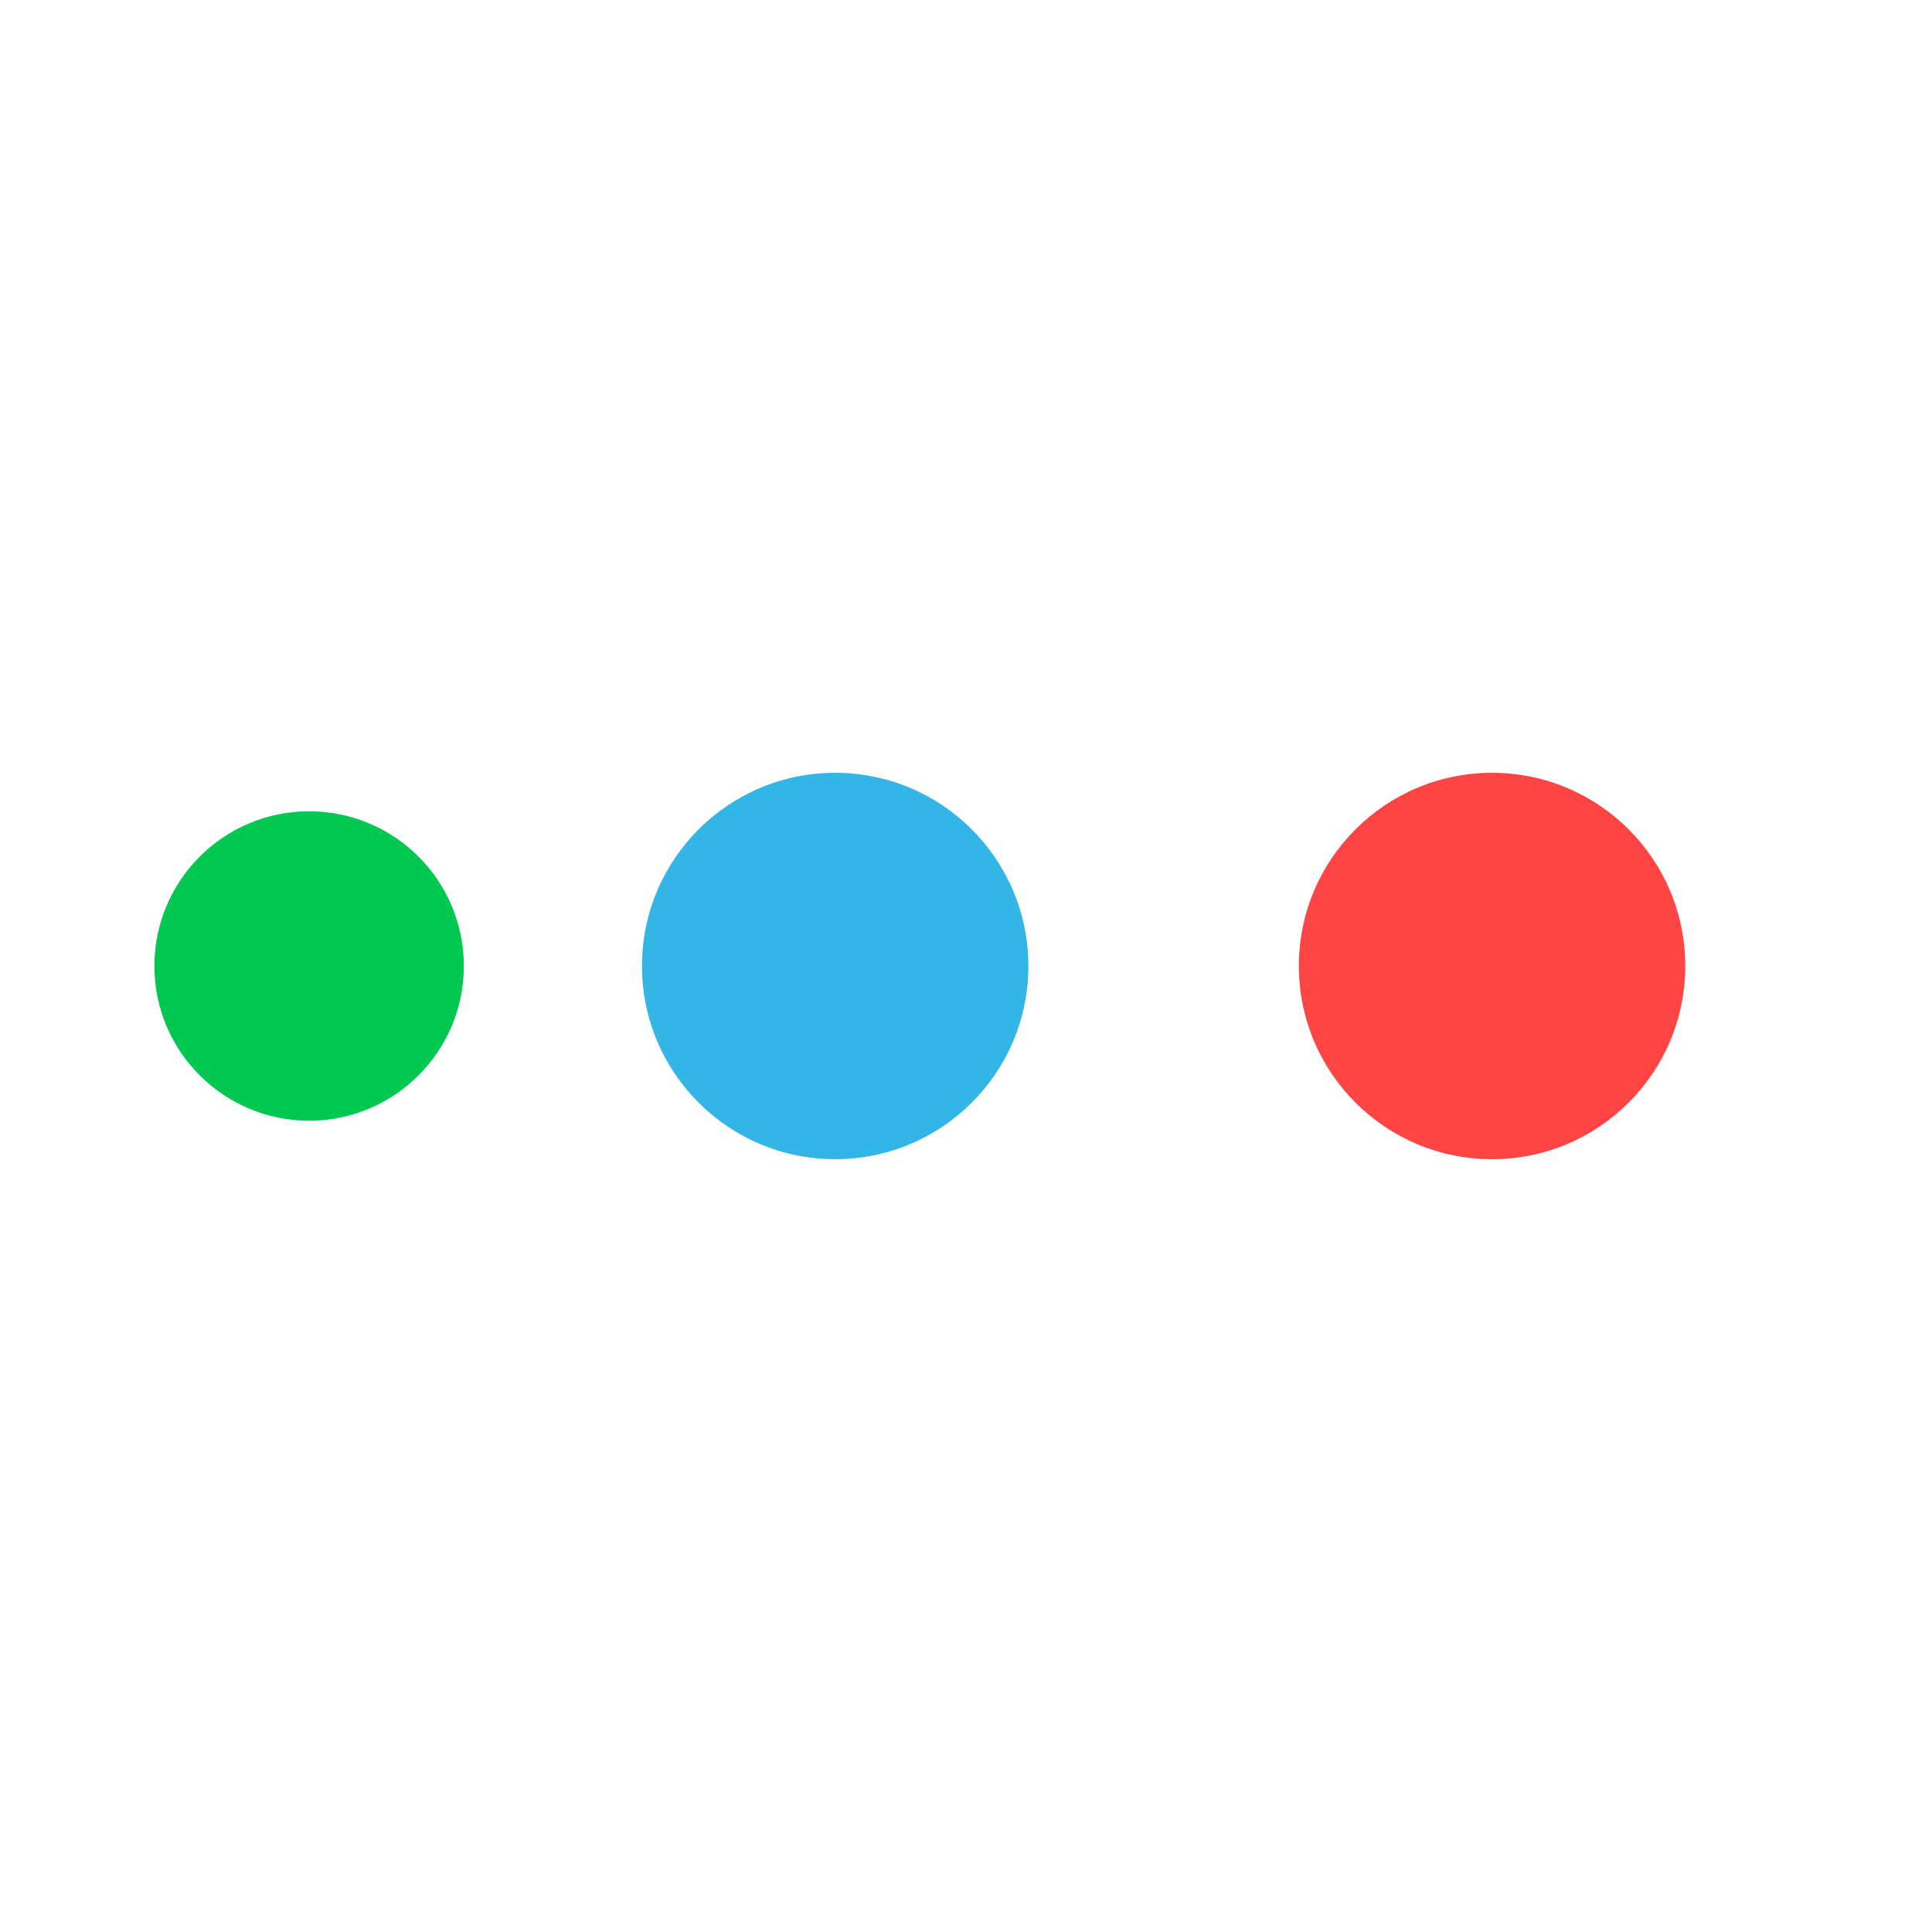
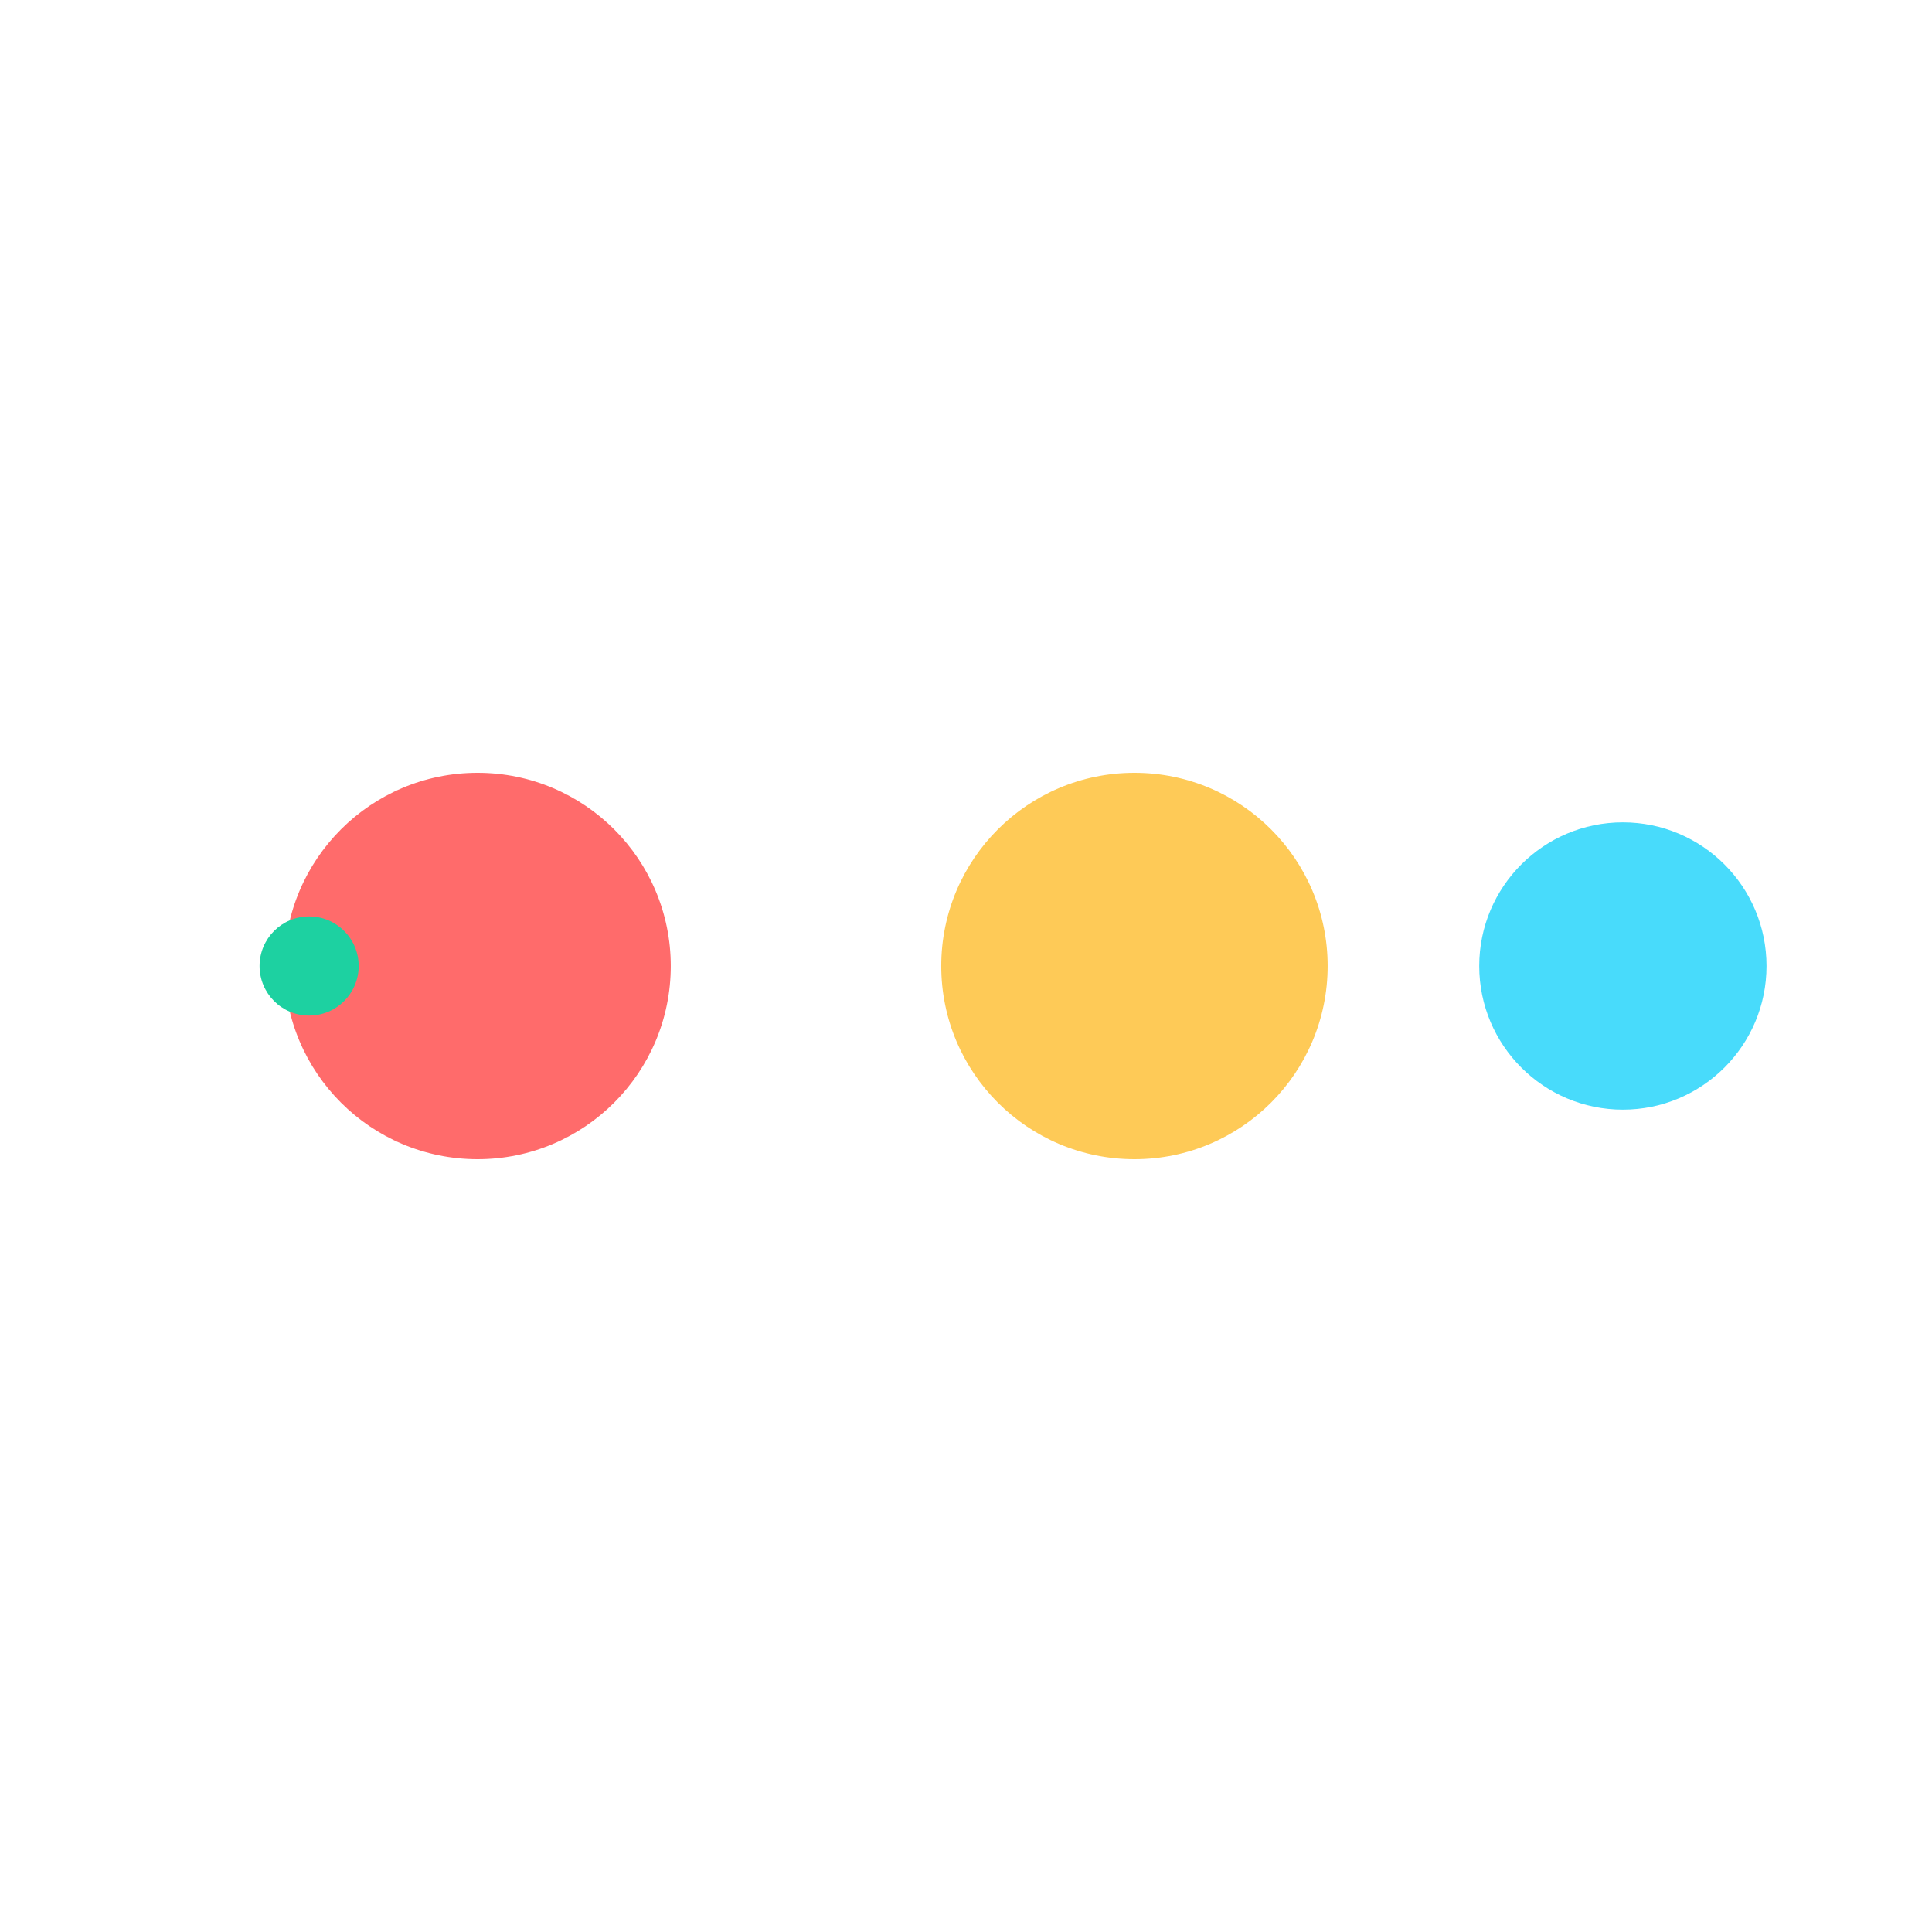
<svg xmlns="http://www.w3.org/2000/svg" width="200px" height="200px" viewBox="0 0 100 100" preserveAspectRatio="xMidYMid" class="lds-ellipsis" style="background: none;">
-   <circle cx="84" cy="50" r="0" fill="#33b5e5">
-     <animate attributeName="r" values="10;0;0;0;0" keyTimes="0;0.25;0.5;0.75;1" keySplines="0 0.5 0.5 1;0 0.5 0.5 1;0 0.5 0.5 1;0 0.5 0.5 1" calcMode="spline" dur="1.5s" repeatCount="indefinite" begin="0s" />
-     <animate attributeName="cx" values="84;84;84;84;84" keyTimes="0;0.25;0.5;0.75;1" keySplines="0 0.5 0.5 1;0 0.5 0.5 1;0 0.5 0.5 1;0 0.5 0.5 1" calcMode="spline" dur="1.5s" repeatCount="indefinite" begin="0s" />
+   <circle cx="84" cy="50" r="0" fill="#feca57">
+     <animate attributeName="r" values="10;0;0;0;0" keyTimes="0;0.25;0.5;0.75;1" keySplines="0 0.5 0.5 1;0 0.5 0.5 1;0 0.5 0.5 1;0 0.5 0.5 1" calcMode="spline" dur="1.6s" repeatCount="indefinite" begin="0s" />
+     <animate attributeName="cx" values="84;84;84;84;84" keyTimes="0;0.25;0.5;0.75;1" keySplines="0 0.5 0.5 1;0 0.5 0.5 1;0 0.5 0.5 1;0 0.5 0.5 1" calcMode="spline" dur="1.6s" repeatCount="indefinite" begin="0s" />
  </circle>
-   <circle cx="16" cy="50" r="8.008" fill="#00C851">
-     <animate attributeName="r" values="0;10;10;10;0" keyTimes="0;0.25;0.5;0.75;1" keySplines="0 0.5 0.5 1;0 0.5 0.5 1;0 0.5 0.5 1;0 0.5 0.5 1" calcMode="spline" dur="1.5s" repeatCount="indefinite" begin="-0.75s" />
-     <animate attributeName="cx" values="16;16;50;84;84" keyTimes="0;0.25;0.5;0.75;1" keySplines="0 0.5 0.5 1;0 0.5 0.5 1;0 0.5 0.5 1;0 0.5 0.5 1" calcMode="spline" dur="1.5s" repeatCount="indefinite" begin="-0.75s" />
+   <circle cx="24.719" cy="50" r="10" fill="#ff6b6b">
+     <animate attributeName="r" values="0;10;10;10;0" keyTimes="0;0.25;0.5;0.75;1" keySplines="0 0.5 0.5 1;0 0.5 0.5 1;0 0.5 0.5 1;0 0.5 0.5 1" calcMode="spline" dur="1.6s" repeatCount="indefinite" begin="-0.8s" />
+     <animate attributeName="cx" values="16;16;50;84;84" keyTimes="0;0.25;0.5;0.75;1" keySplines="0 0.5 0.5 1;0 0.5 0.5 1;0 0.5 0.5 1;0 0.5 0.5 1" calcMode="spline" dur="1.6s" repeatCount="indefinite" begin="-0.8s" />
  </circle>
-   <circle cx="84" cy="50" r="1.992" fill="#ffbb33">
-     <animate attributeName="r" values="0;10;10;10;0" keyTimes="0;0.25;0.5;0.75;1" keySplines="0 0.5 0.5 1;0 0.5 0.5 1;0 0.5 0.5 1;0 0.5 0.5 1" calcMode="spline" dur="1.5s" repeatCount="indefinite" begin="-0.375s" />
-     <animate attributeName="cx" values="16;16;50;84;84" keyTimes="0;0.25;0.5;0.75;1" keySplines="0 0.5 0.5 1;0 0.5 0.5 1;0 0.5 0.5 1;0 0.5 0.5 1" calcMode="spline" dur="1.5s" repeatCount="indefinite" begin="-0.375s" />
+   <circle cx="16" cy="50" r="2.565" fill="#1dd1a1">
+     <animate attributeName="r" values="0;10;10;10;0" keyTimes="0;0.25;0.5;0.75;1" keySplines="0 0.5 0.5 1;0 0.5 0.5 1;0 0.5 0.5 1;0 0.5 0.5 1" calcMode="spline" dur="1.6s" repeatCount="indefinite" begin="-0.4s" />
+     <animate attributeName="cx" values="16;16;50;84;84" keyTimes="0;0.25;0.5;0.75;1" keySplines="0 0.5 0.5 1;0 0.5 0.5 1;0 0.5 0.5 1;0 0.5 0.5 1" calcMode="spline" dur="1.6s" repeatCount="indefinite" begin="-0.4s" />
  </circle>
-   <circle cx="77.229" cy="50" r="10" fill="#ff4444">
-     <animate attributeName="r" values="0;10;10;10;0" keyTimes="0;0.25;0.5;0.75;1" keySplines="0 0.5 0.5 1;0 0.5 0.5 1;0 0.5 0.5 1;0 0.5 0.5 1" calcMode="spline" dur="1.5s" repeatCount="indefinite" begin="0s" />
-     <animate attributeName="cx" values="16;16;50;84;84" keyTimes="0;0.25;0.5;0.75;1" keySplines="0 0.5 0.5 1;0 0.5 0.5 1;0 0.5 0.5 1;0 0.5 0.5 1" calcMode="spline" dur="1.5s" repeatCount="indefinite" begin="0s" />
+   <circle cx="84" cy="50" r="7.435" fill="#48dbfb">
+     <animate attributeName="r" values="0;10;10;10;0" keyTimes="0;0.25;0.5;0.75;1" keySplines="0 0.5 0.5 1;0 0.5 0.5 1;0 0.5 0.5 1;0 0.5 0.5 1" calcMode="spline" dur="1.6s" repeatCount="indefinite" begin="0s" />
+     <animate attributeName="cx" values="16;16;50;84;84" keyTimes="0;0.25;0.5;0.75;1" keySplines="0 0.5 0.5 1;0 0.5 0.5 1;0 0.5 0.5 1;0 0.5 0.5 1" calcMode="spline" dur="1.6s" repeatCount="indefinite" begin="0s" />
  </circle>
-   <circle cx="43.229" cy="50" r="10" fill="#33b5e5">
-     <animate attributeName="r" values="0;0;10;10;10" keyTimes="0;0.25;0.5;0.75;1" keySplines="0 0.5 0.5 1;0 0.5 0.5 1;0 0.5 0.5 1;0 0.5 0.5 1" calcMode="spline" dur="1.5s" repeatCount="indefinite" begin="0s" />
-     <animate attributeName="cx" values="16;16;16;50;84" keyTimes="0;0.25;0.5;0.75;1" keySplines="0 0.5 0.5 1;0 0.5 0.5 1;0 0.5 0.5 1;0 0.5 0.5 1" calcMode="spline" dur="1.5s" repeatCount="indefinite" begin="0s" />
+   <circle cx="58.719" cy="50" r="10" fill="#feca57">
+     <animate attributeName="r" values="0;0;10;10;10" keyTimes="0;0.25;0.5;0.75;1" keySplines="0 0.5 0.5 1;0 0.5 0.5 1;0 0.5 0.5 1;0 0.5 0.5 1" calcMode="spline" dur="1.6s" repeatCount="indefinite" begin="0s" />
+     <animate attributeName="cx" values="16;16;16;50;84" keyTimes="0;0.25;0.5;0.75;1" keySplines="0 0.5 0.5 1;0 0.5 0.5 1;0 0.5 0.5 1;0 0.5 0.5 1" calcMode="spline" dur="1.6s" repeatCount="indefinite" begin="0s" />
  </circle>
</svg>
